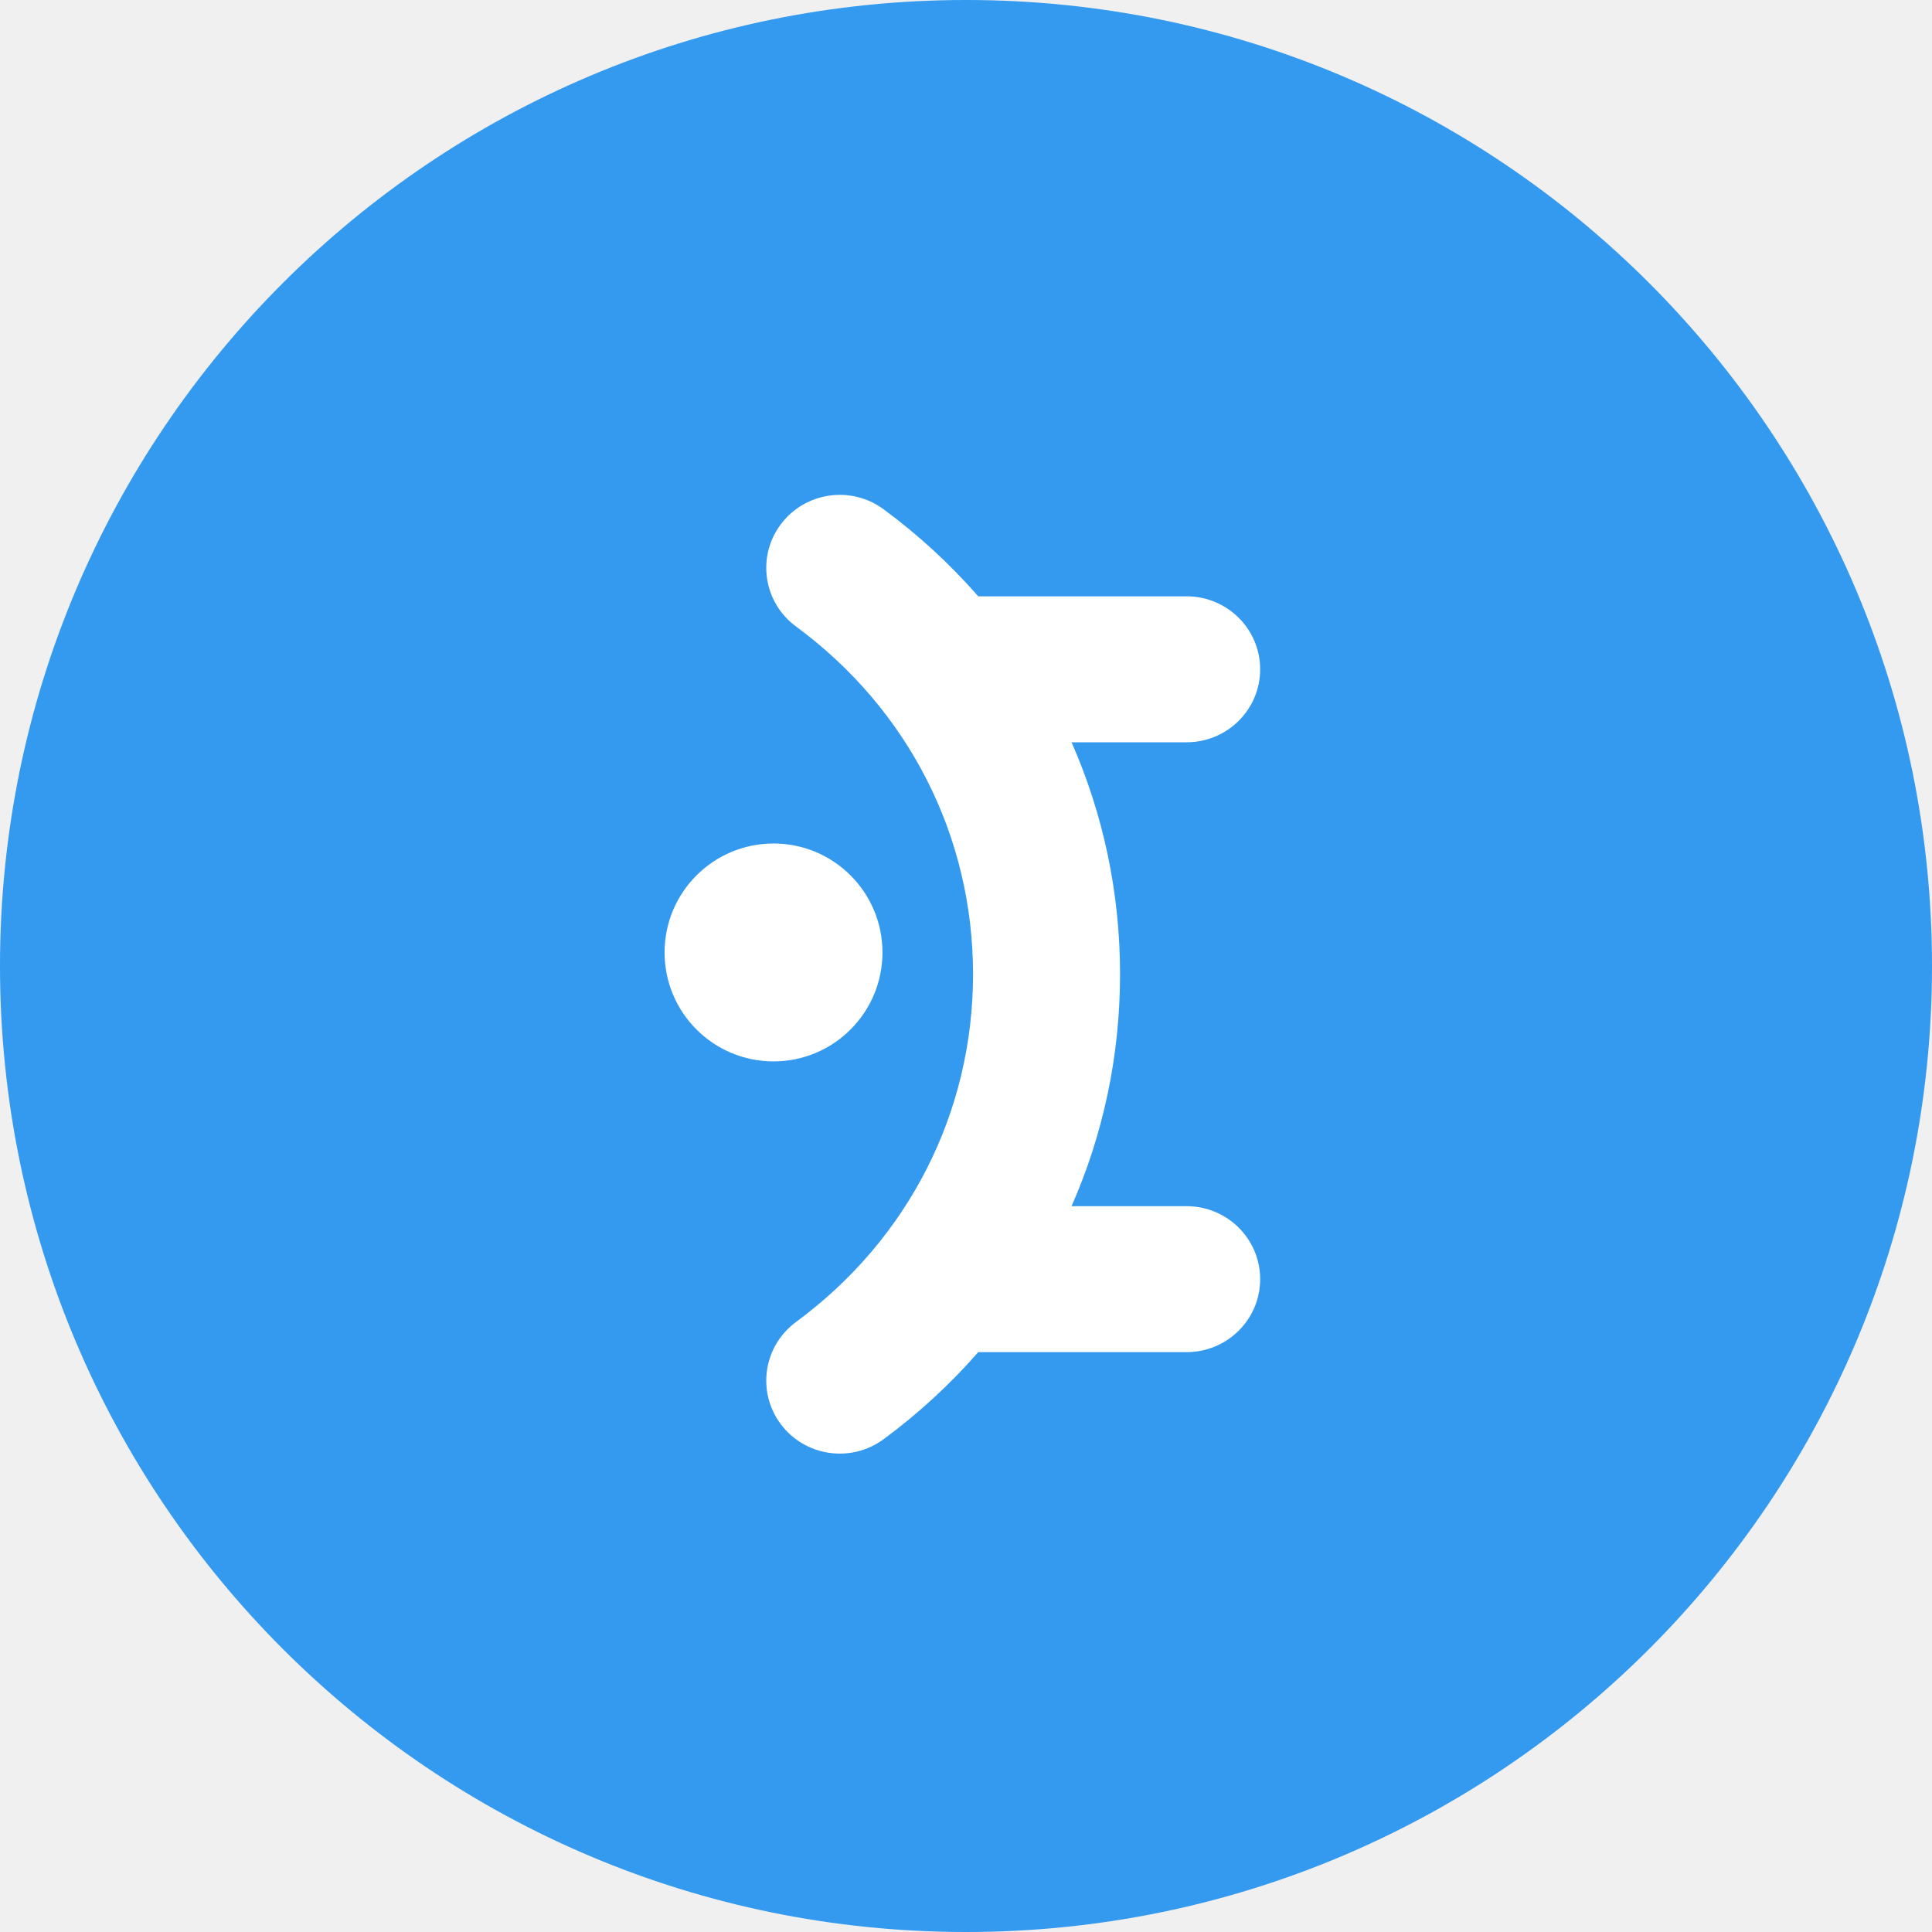
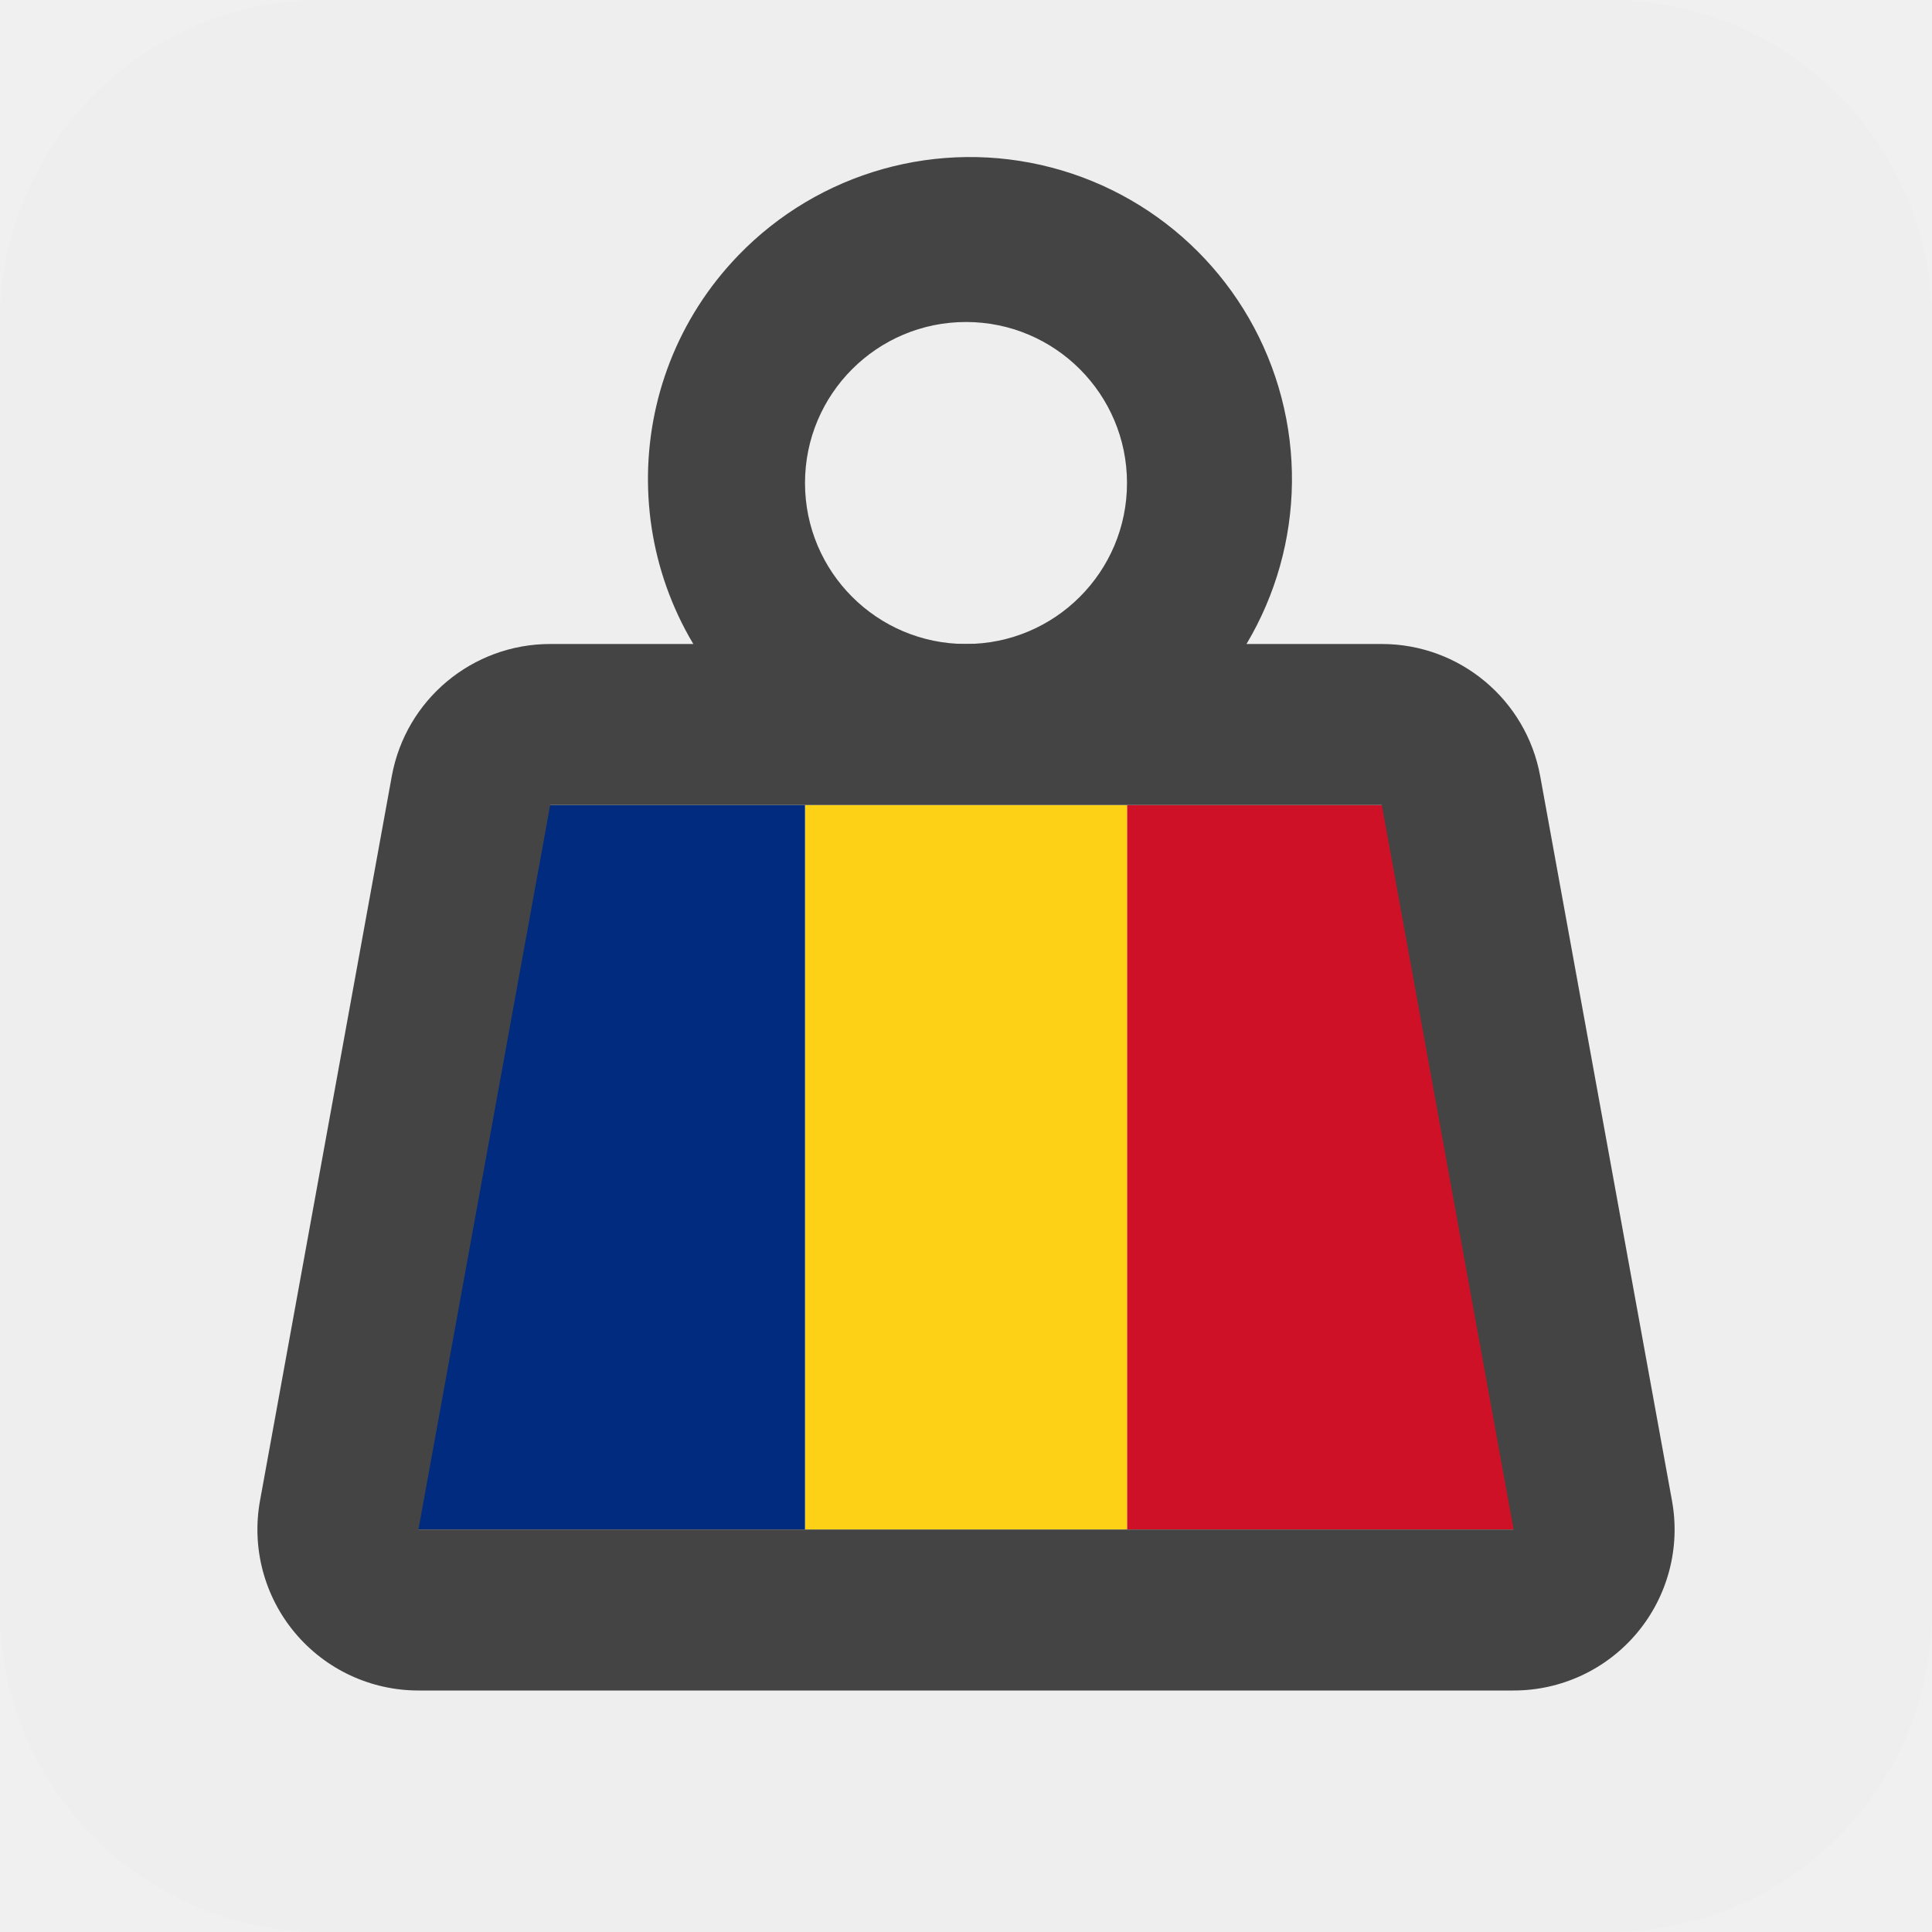
- <svg xmlns="http://www.w3.org/2000/svg" viewBox="0 0 500 500">
-   <g fill="none" fill-rule="evenodd">
-     <rect width="500" height="500" fill="#339AF0" rx="250" />
-     <g fill="#FFF">
-       <path fill-rule="nonzero" d="M202.055 135.706c-6.26 8.373-4.494 20.208 3.944 26.42 29.122 21.45 45.824 54.253 45.824 90.005 0 35.752-16.702 68.559-45.824 90.005-8.436 6.215-10.206 18.043-3.944 26.42 6.26 8.378 18.173 10.13 26.611 3.916a153.835 153.835 0 0024.509-22.54h53.93c10.506 0 19.023-8.455 19.023-18.885 0-10.43-8.517-18.886-19.023-18.886h-29.79c8.196-18.594 12.553-38.923 12.553-60.03s-4.357-41.436-12.552-60.03h29.79c10.505 0 19.022-8.455 19.022-18.885 0-10.43-8.517-18.886-19.023-18.886h-53.93a153.835 153.835 0 00-24.509-22.54c-8.438-6.215-20.351-4.46-26.61 3.916z" />
-       <path d="M171.992 246.492c0-15.572 12.624-28.195 28.196-28.195 15.572 0 28.195 12.623 28.195 28.195 0 15.572-12.623 28.196-28.195 28.196-15.572 0-28.196-12.624-28.196-28.196z" />
-     </g>
+ <svg xmlns="http://www.w3.org/2000/svg" width="24" height="24" fill="none">
+   <g clip-path="url(#a)">
+     <rect width="24" height="24" fill="#EEE" rx="4" />
+     <path fill="#CE1126" d="M17.5 10H14v9h5l-1.5-9Z" />
+     <path fill="#FCD116" d="M10 10h4v9h-4z" />
+     <path fill="#002B7F" d="M6.5 10H10v9H5l1.5-9Z" />
+     <path fill="#444" fill-rule="evenodd" d="M9.172 3.172a4 4 0 1 1 5.656 5.656 4 4 0 0 1-5.656-5.656ZM12 4a2 2 0 1 0 0 4 2 2 0 0 0 0-4Z" clip-rule="evenodd" />
+     <path fill="#444" fill-rule="evenodd" d="M6.835 8a2 2 0 0 0-1.968 1.642l-1.637 9A2 2 0 0 0 5.198 21h13.604M6.835 8h10.33a2 2 0 0 1 1.968 1.642l1.637 9A1.999 1.999 0 0 1 18.802 21M6.835 10l-1.637 9h13.604l-1.637-9H6.835Z" clip-rule="evenodd" />
  </g>
+   <defs>
+     <clipPath id="a">
+       <path fill="#fff" d="M0 0h24v24H0z" />
+     </clipPath>
+   </defs>
</svg>
